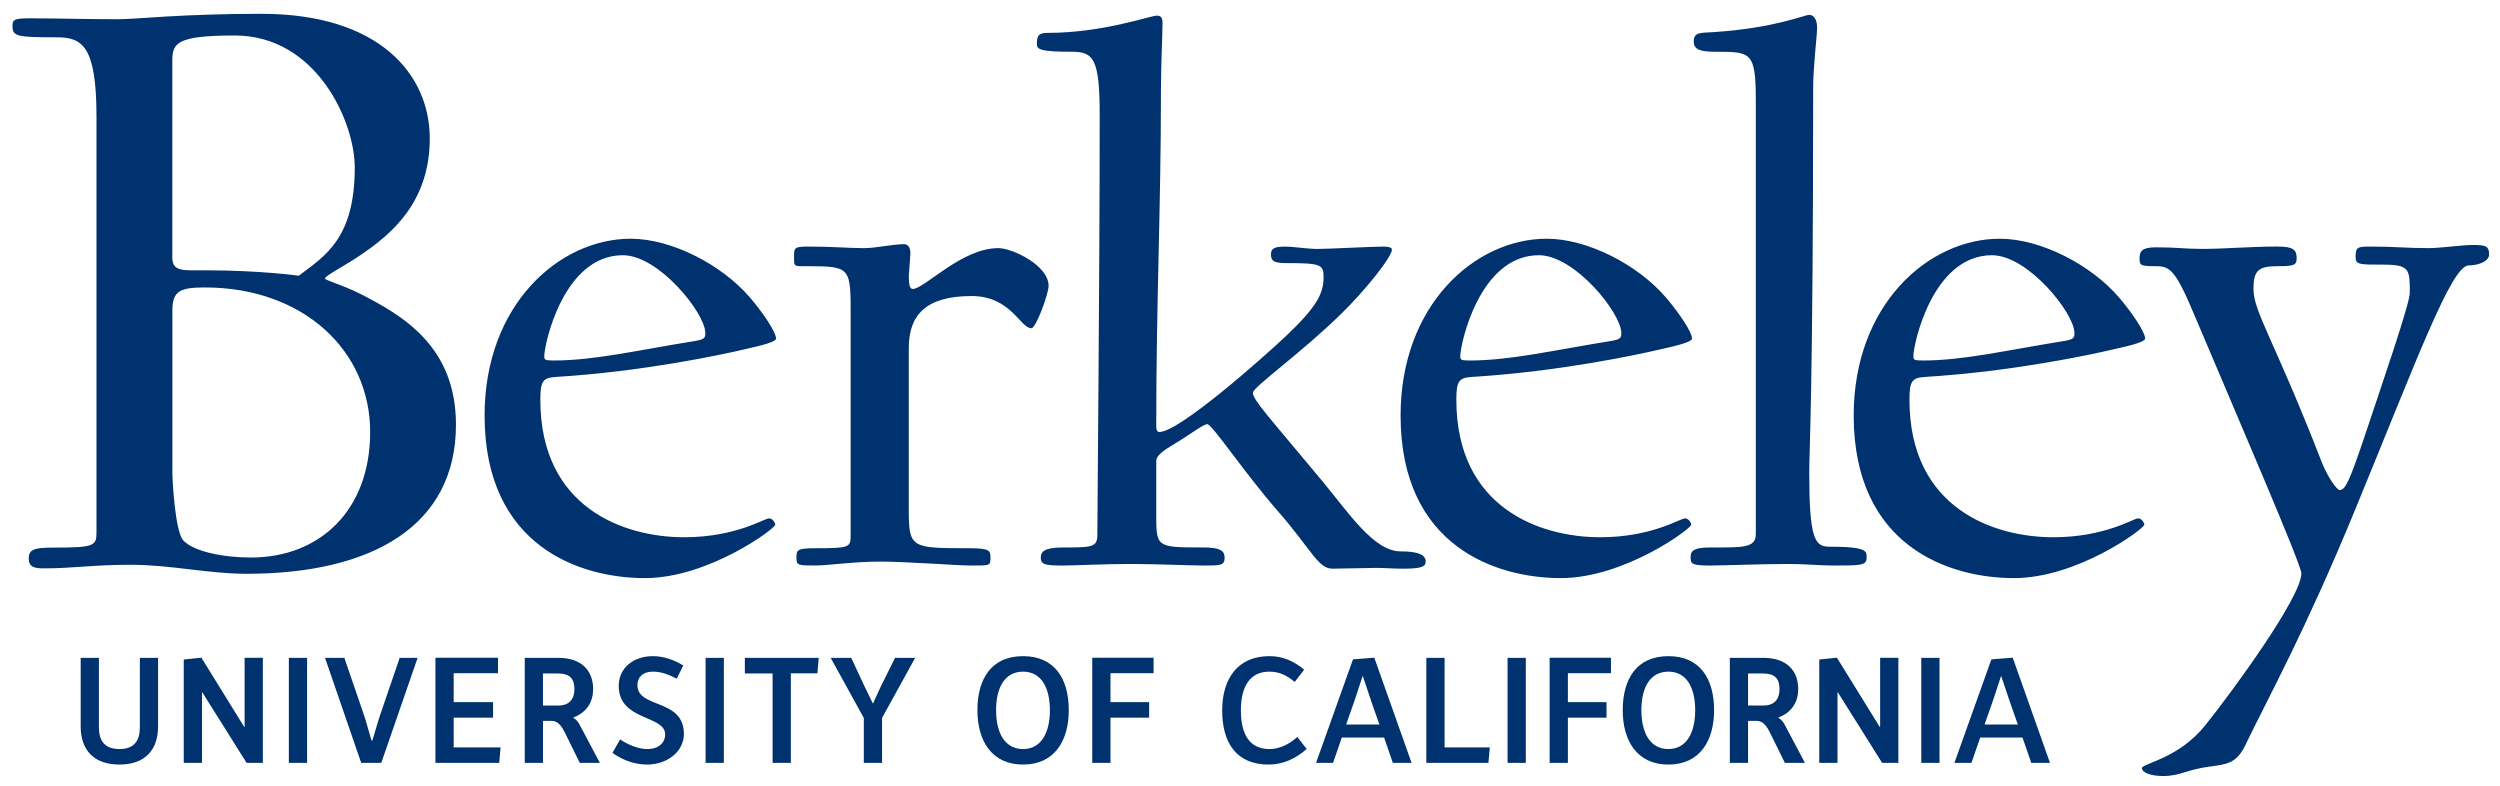
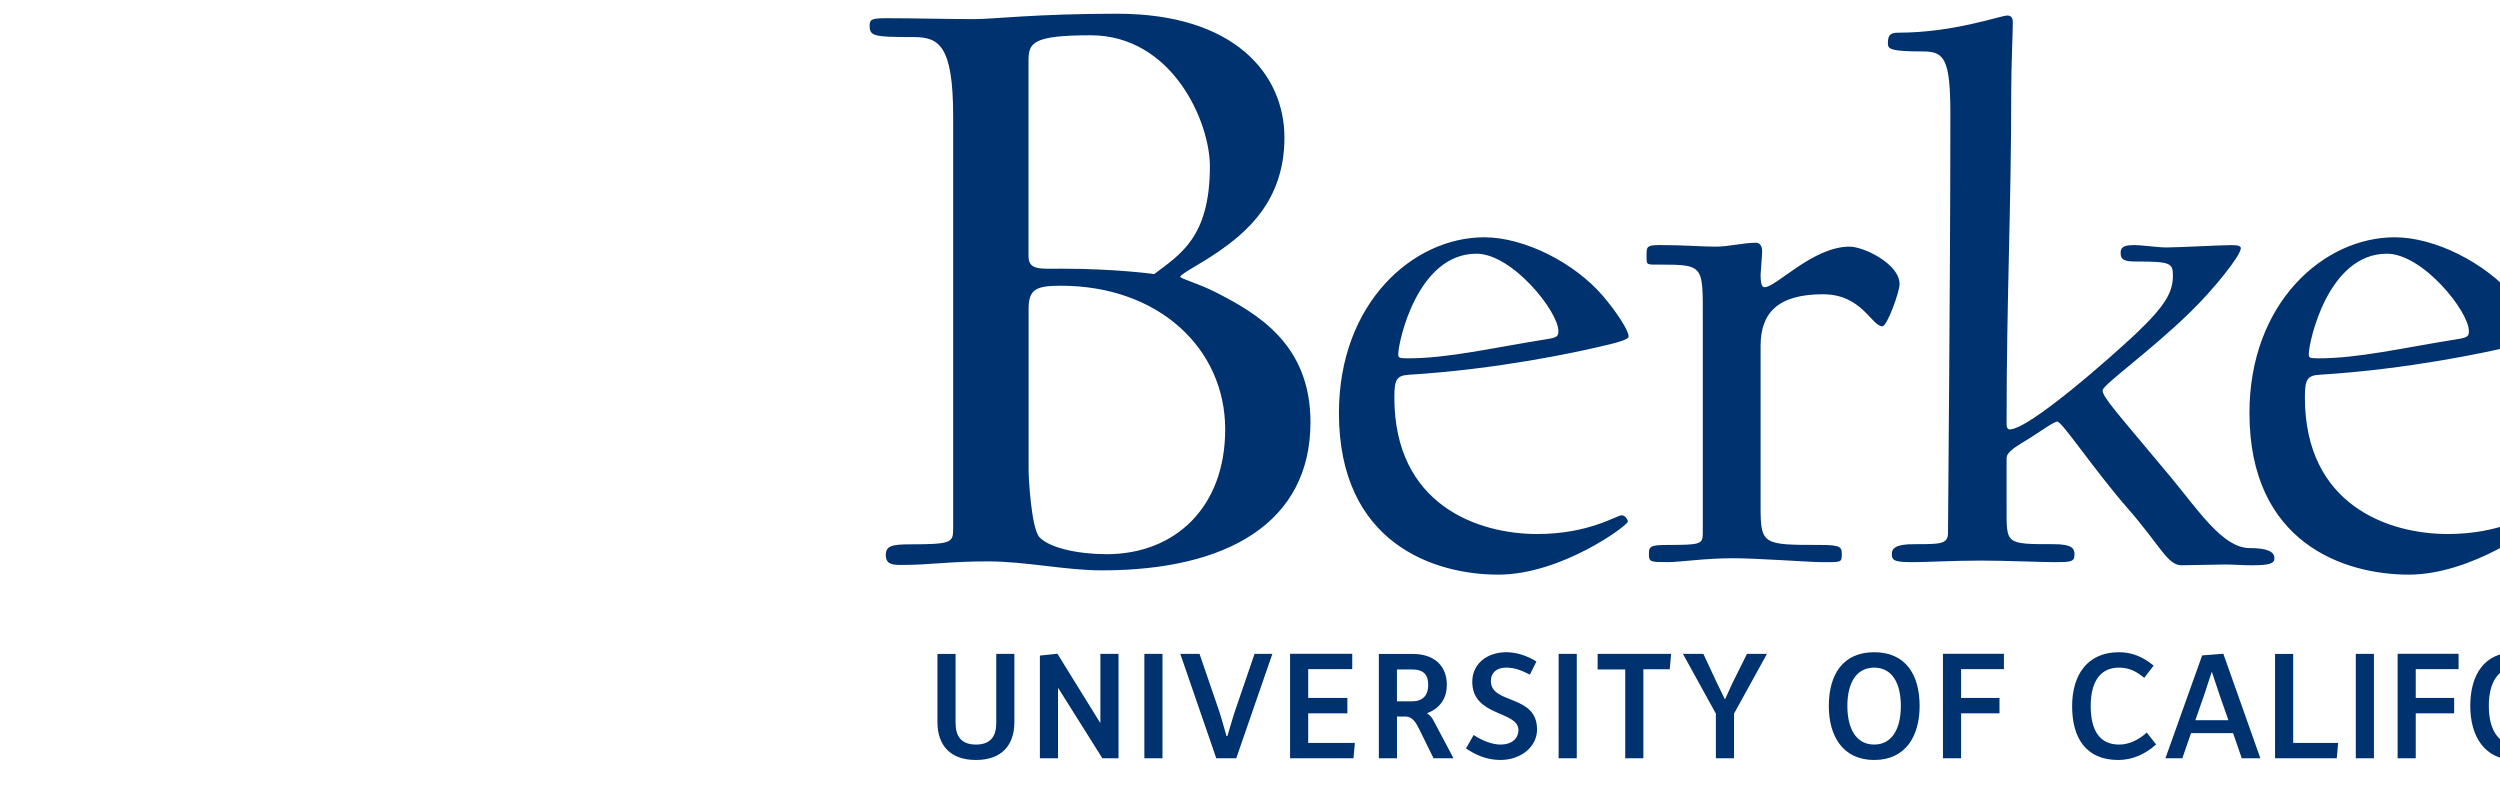
- <svg xmlns="http://www.w3.org/2000/svg" xml:space="preserve" height="67.592" viewBox="0 0 215.125 67.592" width="215.12" version="1.1">
+ <svg xmlns="http://www.w3.org/2000/svg" xml:space="preserve" height="67.592" viewBox="0 0 68 68" width="215.12" version="1.1">
  <g transform="matrix(1.25 0 0 -1.25 -320.94 394.8)">
    <path d="m274.77 314.89c-5.595 0-8.579-0.373-9.885-0.373-2.176 0-4.103 0.062-6.031 0.062-1.056 0-1.243-0.063-1.243-0.498 0-0.746 0.248-0.809 3.047-0.809 1.74 0 2.736-0.56 2.736-5.471v-28.6c0-0.932-0.125-1.057-2.923-1.057-1.368 0-1.741-0.124-1.741-0.746 0-0.622 0.435-0.684 1.058-0.684 1.989 0 3.357 0.248 5.968 0.248 2.736 0 5.347-0.621 7.959-0.621 8.643 0 14.425 3.294 14.425 10.258 0 5.409-3.669 7.523-6.591 9.016-1.244 0.622-2.425 0.932-2.425 1.056 0 0.186 1.368 0.87 2.55 1.679 1.99 1.367 4.663 3.545 4.663 7.959 0 4.415-3.482 8.58-11.566 8.58zm106.53-0.071c-0.325 0-2.38-0.919-6.598-1.19-0.919-0.054-1.352 0.001-1.352-0.648 0-0.596 0.541-0.704 1.515-0.704 2.433 0 2.758 0 2.758-3.406v-29.797c0-0.974-0.92-0.92-3.137-0.92-1.298 0-1.352-0.325-1.352-0.704 0-0.432 0.108-0.541 1.352-0.541 0.757 0 3.624 0.108 5.462 0.108 0.975 0 2.164-0.108 2.975-0.108 1.946 0 2.325 0 2.325 0.541 0 0.433 0.108 0.758-2.596 0.758-0.973 0-1.352 0.595-1.352 5.083 0 1.569 0.27 5.84 0.27 26.445 0 1.622 0.27 3.57 0.27 4.219 0 0.595-0.271 0.865-0.541 0.865zm-44.897-0.054c-0.487 0-3.678-1.189-7.571-1.189-0.595 0-0.703-0.217-0.703-0.757 0-0.38 0.216-0.542 2.433-0.542 1.46 0 1.893-0.487 1.893-4.326 0-11.411-0.163-27.418-0.163-28.986 0-0.811-0.486-0.811-2.325-0.811-1.298 0-1.568-0.27-1.568-0.704 0-0.486 0.324-0.541 1.568-0.541 0.757 0 2.758 0.108 4.598 0.108 1.73 0 4.217-0.108 5.028-0.108 1.19 0 1.46 0 1.46 0.541 0 0.433-0.216 0.704-1.46 0.704-3.353 0-3.244-0-3.244 2.541v3.407c0 0.487 0.757 0.866 1.622 1.407 0.919 0.595 1.676 1.135 1.892 1.135 0.325 0 2.597-3.408 4.868-6.003s2.758-3.948 3.732-3.948c0.757 0 2.379 0.054 3.028 0.054 0.486 0 1.189-0.054 1.838-0.054 1.19 0 1.568 0.108 1.568 0.487 0 0.432-0.432 0.704-1.73 0.704-1.839 0-3.569 2.649-5.409 4.866-3.785 4.543-4.758 5.57-4.758 6.057 0 0.379 3.353 2.757 6.057 5.408 1.676 1.622 3.514 3.947 3.514 4.434 0 0.163-0.216 0.216-0.648 0.216-0.648 0-3.786-0.162-4.489-0.162-0.649 0-1.676 0.162-2.216 0.162-0.703 0-0.973-0.108-0.973-0.541 0-0.487 0.27-0.595 1.081-0.595 2.379 0 2.541-0.108 2.541-0.973 0-1.135-0.487-2.055-2.595-4.056-1.73-1.623-7.356-6.598-8.708-6.598-0.162 0-0.216 0.162-0.216 0.379 0 8.815 0.323 14.871 0.323 23.091 0 1.73 0.109 4.003 0.109 4.705 0 0.325-0.108 0.487-0.378 0.487zm-63.499-1.367c5.658 0 8.27-5.969 8.27-9.078 0-4.912-2.052-6.093-3.855-7.461 0 0-2.612 0.373-6.404 0.373-1.493 0-2.301-0.124-2.301 0.871v13.491c0 1.244 0.187 1.803 4.29 1.803zm27.266-13.991c-4.921 0-10.059-4.543-10.059-12.168 0-9.031 6.598-11.195 11.032-11.195 4.38 0 8.977 3.408 8.977 3.678 0 0.108-0.162 0.433-0.433 0.433-0.324 0-2.271-1.298-5.84-1.298-4.111 0-9.898 2.001-9.898 9.464 0 1.244 0.163 1.514 1.029 1.568 6.164 0.379 11.572 1.567 12.978 1.893 1.461 0.325 2.218 0.541 2.218 0.757 0 0.432-0.866 1.731-1.786 2.812-1.946 2.272-5.407 4.056-8.22 4.056zm63.057 0c-4.92 0-10.059-4.543-10.059-12.168 0-9.031 6.598-11.195 11.032-11.195 4.38 0 8.977 3.408 8.977 3.678 0 0.108-0.163 0.433-0.433 0.433-0.325 0-2.272-1.298-5.841-1.298-4.11 0-9.896 2.001-9.896 9.464 0 1.244 0.162 1.514 1.027 1.568 6.165 0.379 11.572 1.567 12.979 1.893 1.46 0.325 2.217 0.541 2.217 0.757 0 0.432-0.865 1.731-1.784 2.812-1.948 2.272-5.408 4.056-8.22 4.056zm31.192 0c-4.921 0-10.059-4.543-10.059-12.168 0-9.031 6.598-11.195 11.032-11.195 4.38 0 8.977 3.408 8.977 3.678 0 0.108-0.163 0.433-0.433 0.433-0.325 0-2.271-1.298-5.841-1.298-4.109 0-9.896 2.001-9.896 9.464 0 1.244 0.162 1.514 1.027 1.568 6.165 0.379 11.573 1.567 12.979 1.893 1.46 0.325 2.217 0.541 2.217 0.757 0 0.432-0.865 1.731-1.784 2.812-1.946 2.272-5.408 4.056-8.22 4.056zm-75.43-0.378c-0.866 0-1.894-0.27-2.759-0.27-1.081 0-2.109 0.109-3.948 0.109-0.92 0-0.866-0.163-0.866-0.812 0-0.595-0-0.541 0.974-0.541 3.028 0 2.92-0.108 2.92-3.785v-14.818c0-0.757-0.162-0.811-2.379-0.811-1.298 0-1.352-0.108-1.352-0.649 0-0.541 0.108-0.541 1.352-0.541 0.757 0 2.596 0.27 4.434 0.27 1.731 0 5.354-0.27 6.111-0.27 1.406 0 1.46-0.054 1.46 0.541 0 0.487-0.054 0.649-1.46 0.649-4.002 0-4.163 0.001-4.163 2.65v11.141c0 2.271 1.189 3.569 4.325 3.569 2.704 0 3.354-2.217 4.111-2.217 0.325 0 1.189 2.379 1.189 2.92 0 1.405-2.487 2.596-3.462 2.596-2.542 0-5.082-2.812-5.893-2.812-0.216 0-0.27 0.378-0.27 0.865 0 0.163 0.108 1.352 0.108 1.623 0 0.433-0.216 0.595-0.433 0.595zm107.98-0.054c-0.757 0-2.217-0.216-3.028-0.216-1.461 0-2.434 0.108-3.894 0.108-0.974 0-1.136 0-1.136-0.703 0-0.541 0.216-0.541 1.893-0.541 1.838 0 1.837-0.324 1.837-1.946 0-0.757-1.946-6.382-3.244-10.275-0.865-2.542-1.19-3.299-1.568-3.299-0.216 0-0.866 0.919-1.299 2.055-3.244 8.329-4.65 10.222-4.65 11.79 0 1.244 0.324 1.568 1.622 1.568 1.135 0 1.352 0.054 1.352 0.541 0 0.596-0.217 0.812-1.352 0.812-1.73 0-3.623-0.162-5.138-0.162-1.298 0-1.676 0.108-3.19 0.108-0.974 0-1.135-0.271-1.135-0.758 0-0.486 0.054-0.541 1.135-0.541 0.973 0 1.352-0.271 2.704-3.515 2.974-7.03 7.3-17.035 7.3-17.63 0-1.622-4.649-8.003-6.597-10.436-1.839-2.326-4.38-2.651-4.38-2.975 0-0.271 0.541-0.541 1.46-0.541 1.19 0 1.568 0.432 3.19 0.648 1.19 0.163 1.839 0.217 2.434 1.406 1.73 3.57 4.164 7.95 7.571 16.224 4.272 10.382 6.652 16.872 7.841 16.872 0.649 0 1.405 0.271 1.405 0.757 0 0.596-0.27 0.65-1.135 0.65zm-127.34-0.704c2.488 0 5.678-4.001 5.678-5.353 0-0.325-0.053-0.433-0.648-0.541-4.056-0.649-6.976-1.353-9.788-1.353-0.649 0-0.649 0.054-0.649 0.325 0 0.758 1.298 6.922 5.408 6.922zm63.056 0c2.489 0 5.679-4.001 5.679-5.353 0-0.325-0.054-0.433-0.649-0.541-4.056-0.649-6.976-1.353-9.787-1.353-0.649 0-0.649 0.054-0.649 0.325 0 0.758 1.298 6.922 5.407 6.922zm31.192 0c2.487 0 5.679-4.001 5.679-5.353 0-0.325-0.054-0.433-0.649-0.541-4.056-0.649-6.976-1.353-9.788-1.353-0.649 0-0.649 0.054-0.649 0.325 0 0.758 1.297 6.922 5.408 6.922zm-123.02-2.219c6.777 0 11.377-4.352 11.377-9.948 0-5.409-3.481-8.643-8.206-8.643-1.99 0-3.979 0.436-4.663 1.182-0.559 0.622-0.746 4.103-0.746 4.663v11.13c0 1.367 0.498 1.616 2.239 1.616zm30.831-25.381c-1.278 0-2.343-0.771-2.343-2.048 0-2.427 3.198-1.994 3.198-3.345 0-0.538-0.412-1.002-1.245-1.002-0.559 0-1.266 0.263-1.858 0.664l-0.527-0.929c0.591-0.411 1.393-0.802 2.385-0.802 1.383 0 2.533 0.888 2.533 2.112 0 2.459-3.198 1.72-3.198 3.356 0 0.538 0.359 0.928 1.056 0.928 0.623 0 1.108-0.211 1.646-0.485l0.454 0.908c-0.612 0.38-1.341 0.644-2.1 0.644zm25.493 0c-2.174 0-3.144-1.552-3.144-3.726 0-2.068 0.96-3.737 3.144-3.737s3.145 1.668 3.145 3.737c0 2.174-0.971 3.726-3.145 3.726zm16.947 0c-2.174 0-3.241-1.562-3.241-3.737 0-2.216 0.972-3.726 3.198-3.726 0.971 0 1.879 0.402 2.617 1.077l-0.644 0.823c-0.591-0.538-1.266-0.833-1.91-0.833-1.341 0-1.974 0.96-1.974 2.67 0 1.699 0.676 2.659 1.953 2.659 0.686 0 1.193-0.243 1.752-0.707l0.655 0.845c-0.76 0.623-1.509 0.929-2.406 0.929zm27.477 0c-2.175 0-3.144-1.552-3.144-3.726 0-2.068 0.96-3.737 3.144-3.737s3.145 1.668 3.145 3.737c0 2.174-0.971 3.726-3.145 3.726zm-100.99-0.105-1.214-0.127v-7.113h1.256v4.855h0.021l3.05-4.855h1.119v7.23h-1.256v-4.75h-0.031l-2.945 4.761zm16.112 0v-7.241h4.391l0.095 1.066h-3.23v2.047h2.712v1.066h-2.712v1.994h3.05v1.066h-4.306zm45.215 0v-7.241h1.256v3.113h2.66v1.066h-2.66v1.994h2.966v1.066h-4.221zm19.416 0-1.466-0.116-2.544-7.124h1.172l0.601 1.742h2.913l0.602-1.742h1.288l-2.566 7.241zm12.071 0v-7.241h1.256v3.113h2.66v1.066h-2.66v1.994h2.966v1.066h-4.222zm19.775 0-1.214-0.127v-7.113h1.256v4.855h0.022l3.049-4.855h1.119v7.23h-1.256v-4.75h-0.032l-2.944 4.761zm12.102 0-1.467-0.116-2.544-7.124h1.172l0.602 1.742h2.913l0.602-1.742h1.288l-2.565 7.241zm-133-0.011v-4.717c0-1.625 0.897-2.629 2.67-2.629 1.762 0 2.659 1.003 2.659 2.639v4.707h-1.256v-4.791c0-0.897-0.379-1.488-1.403-1.488-1.034 0-1.415 0.59-1.415 1.498v4.78h-1.256zm14.33 0v-7.23h1.256v7.23h-1.256zm2.49 0 2.491-7.23h1.382l2.502 7.23h-1.235l-1.382-4.042s-0.137-0.411-0.496-1.646h-0.063c-0.348 1.235-0.485 1.657-0.485 1.657l-1.383 4.031h-1.33zm13.749 0v-7.23h1.256v2.892h0.602c0.454 0 0.718-0.423 0.929-0.855l1.002-2.037h1.383l-1.383 2.607c-0.084 0.169-0.211 0.359-0.443 0.497v0.02c0.95 0.359 1.362 1.097 1.362 1.962 0 1.256-0.792 2.143-2.386 2.143h-2.321zm12.451 0v-7.23h1.256v7.23h-1.256zm2.701 0v-1.077h1.911v-6.153h1.256v6.164h1.826l0.095 1.066h-5.088zm5.909 0 2.28-4.137v-3.093h1.256v3.093l2.28 4.137h-1.384l-1.023-2.059s-0.127-0.263-0.485-1.066h-0.031c-0.381 0.802-0.518 1.066-0.518 1.066l-0.96 2.059h-1.414zm41.005 0v-7.23h4.274l0.095 1.066h-3.113v6.163h-1.256zm5.592 0v-7.23h1.256v7.23h-1.256zm15.3 0v-7.23h1.256v2.892h0.602c0.454 0 0.718-0.423 0.929-0.855l1.002-2.037h1.383l-1.383 2.607c-0.084 0.169-0.211 0.359-0.443 0.497v0.02c0.95 0.359 1.362 1.097 1.362 1.962 0 1.256-0.792 2.143-2.386 2.143h-2.322zm13.18 0v-7.23h1.256v7.23h-1.256zm-61.834-0.95c1.246 0 1.847-1.087 1.847-2.659s-0.611-2.67-1.847-2.67c-1.245 0-1.857 1.097-1.857 2.68 0 1.573 0.612 2.648 1.857 2.648zm44.423 0c1.246 0 1.847-1.087 1.847-2.659s-0.612-2.67-1.847-2.67c-1.246 0-1.857 1.097-1.857 2.68 0 1.573 0.612 2.648 1.857 2.648zm-77.472-0.127h1.034c0.855 0 1.13-0.401 1.13-1.077 0-0.686-0.349-1.129-1.109-1.129h-1.056v2.205zm82.959 0h1.034c0.855 0 1.13-0.401 1.13-1.077 0-0.686-0.349-1.129-1.109-1.129h-1.056v2.205zm-26.538-0.19h0.021c0.496-1.498 0.58-1.73 0.58-1.73l0.559-1.594h-2.291l0.559 1.594s0.085 0.232 0.57 1.73zm43.948 0h0.021c0.496-1.498 0.581-1.73 0.581-1.73l0.559-1.594h-2.291l0.56 1.594s0.084 0.232 0.57 1.73z" fill="#00326f" />
  </g>
</svg>
